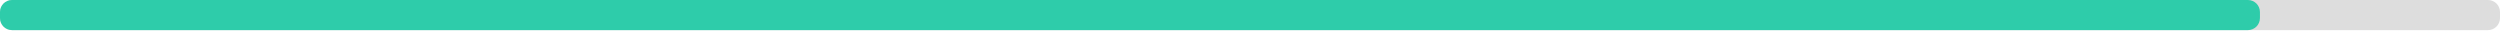
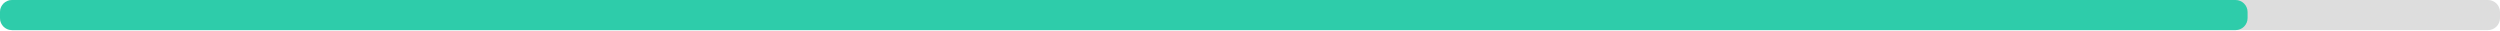
<svg xmlns="http://www.w3.org/2000/svg" width="830" height="10">
  <g>
    <rect style="fill: #ddd;" height="10" width="830" rx="4" y="0" x="0" />
-     <rect style="fill: #2eccaa;" height="10" width="750.3" rx="4" y="0" x="0" />
+     <rect style="fill: #2eccaa;" height="10" width="746.2" rx="4" y="0" x="0" />
  </g>
</svg>
